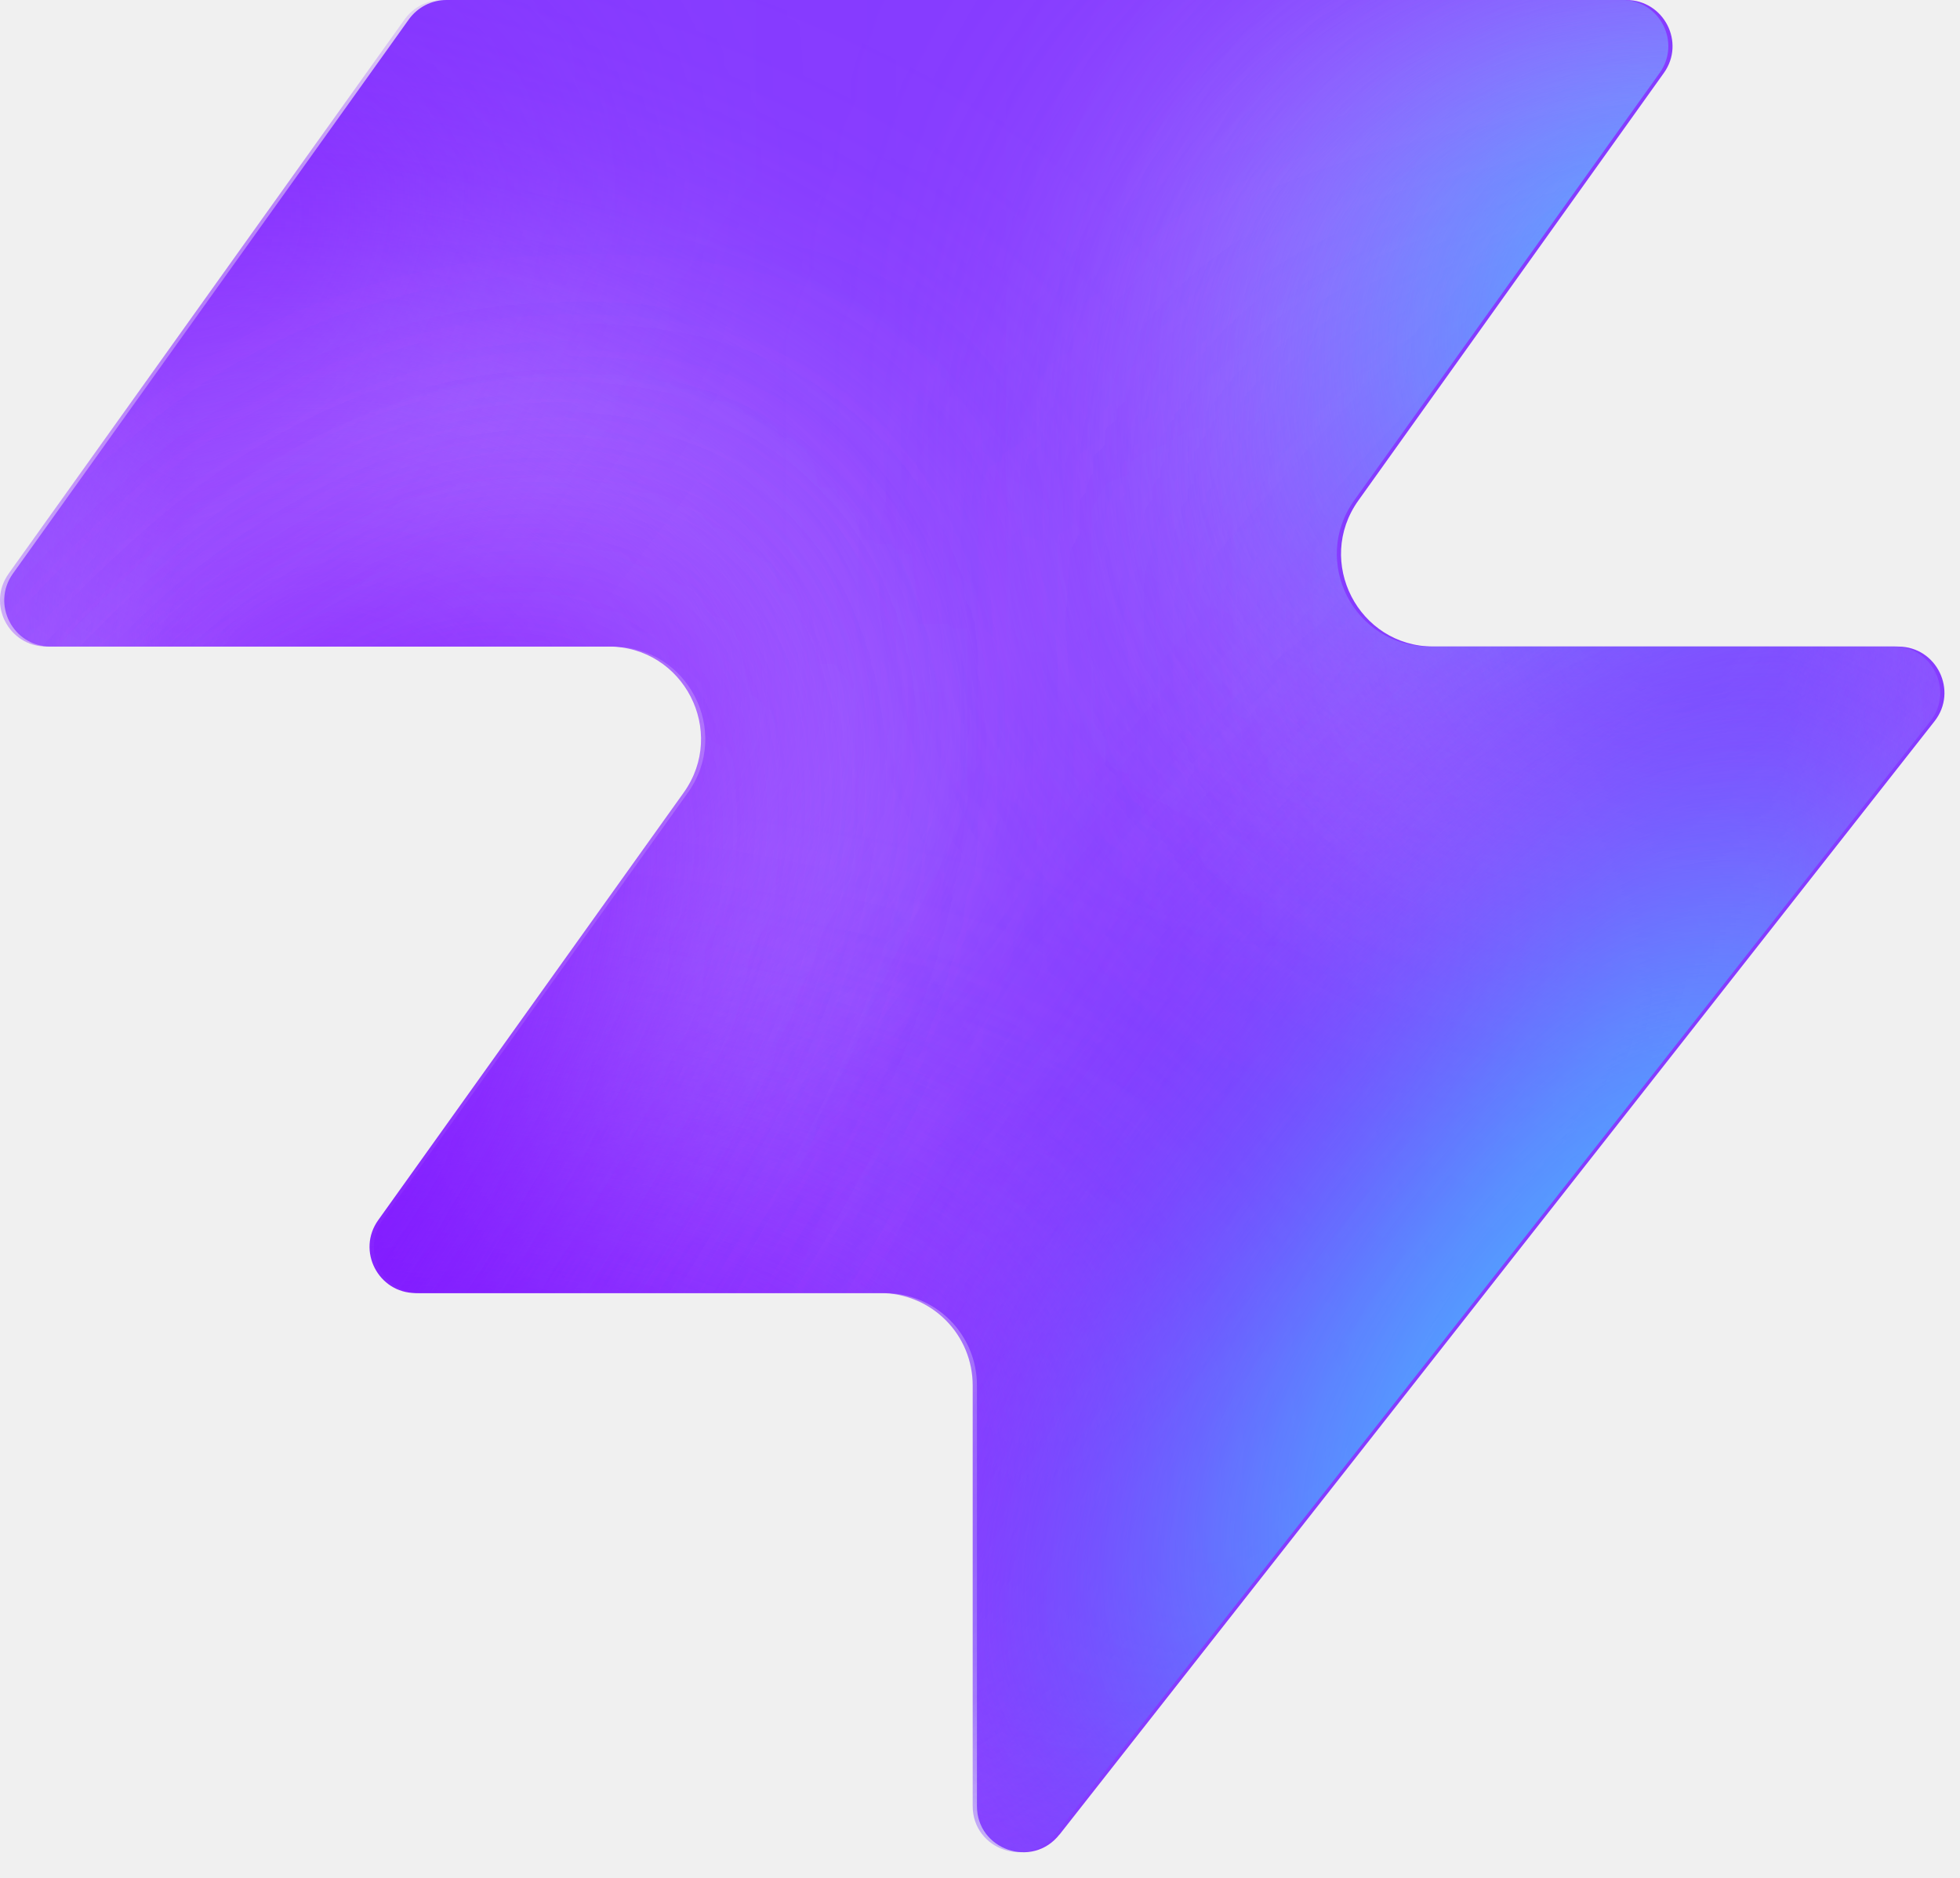
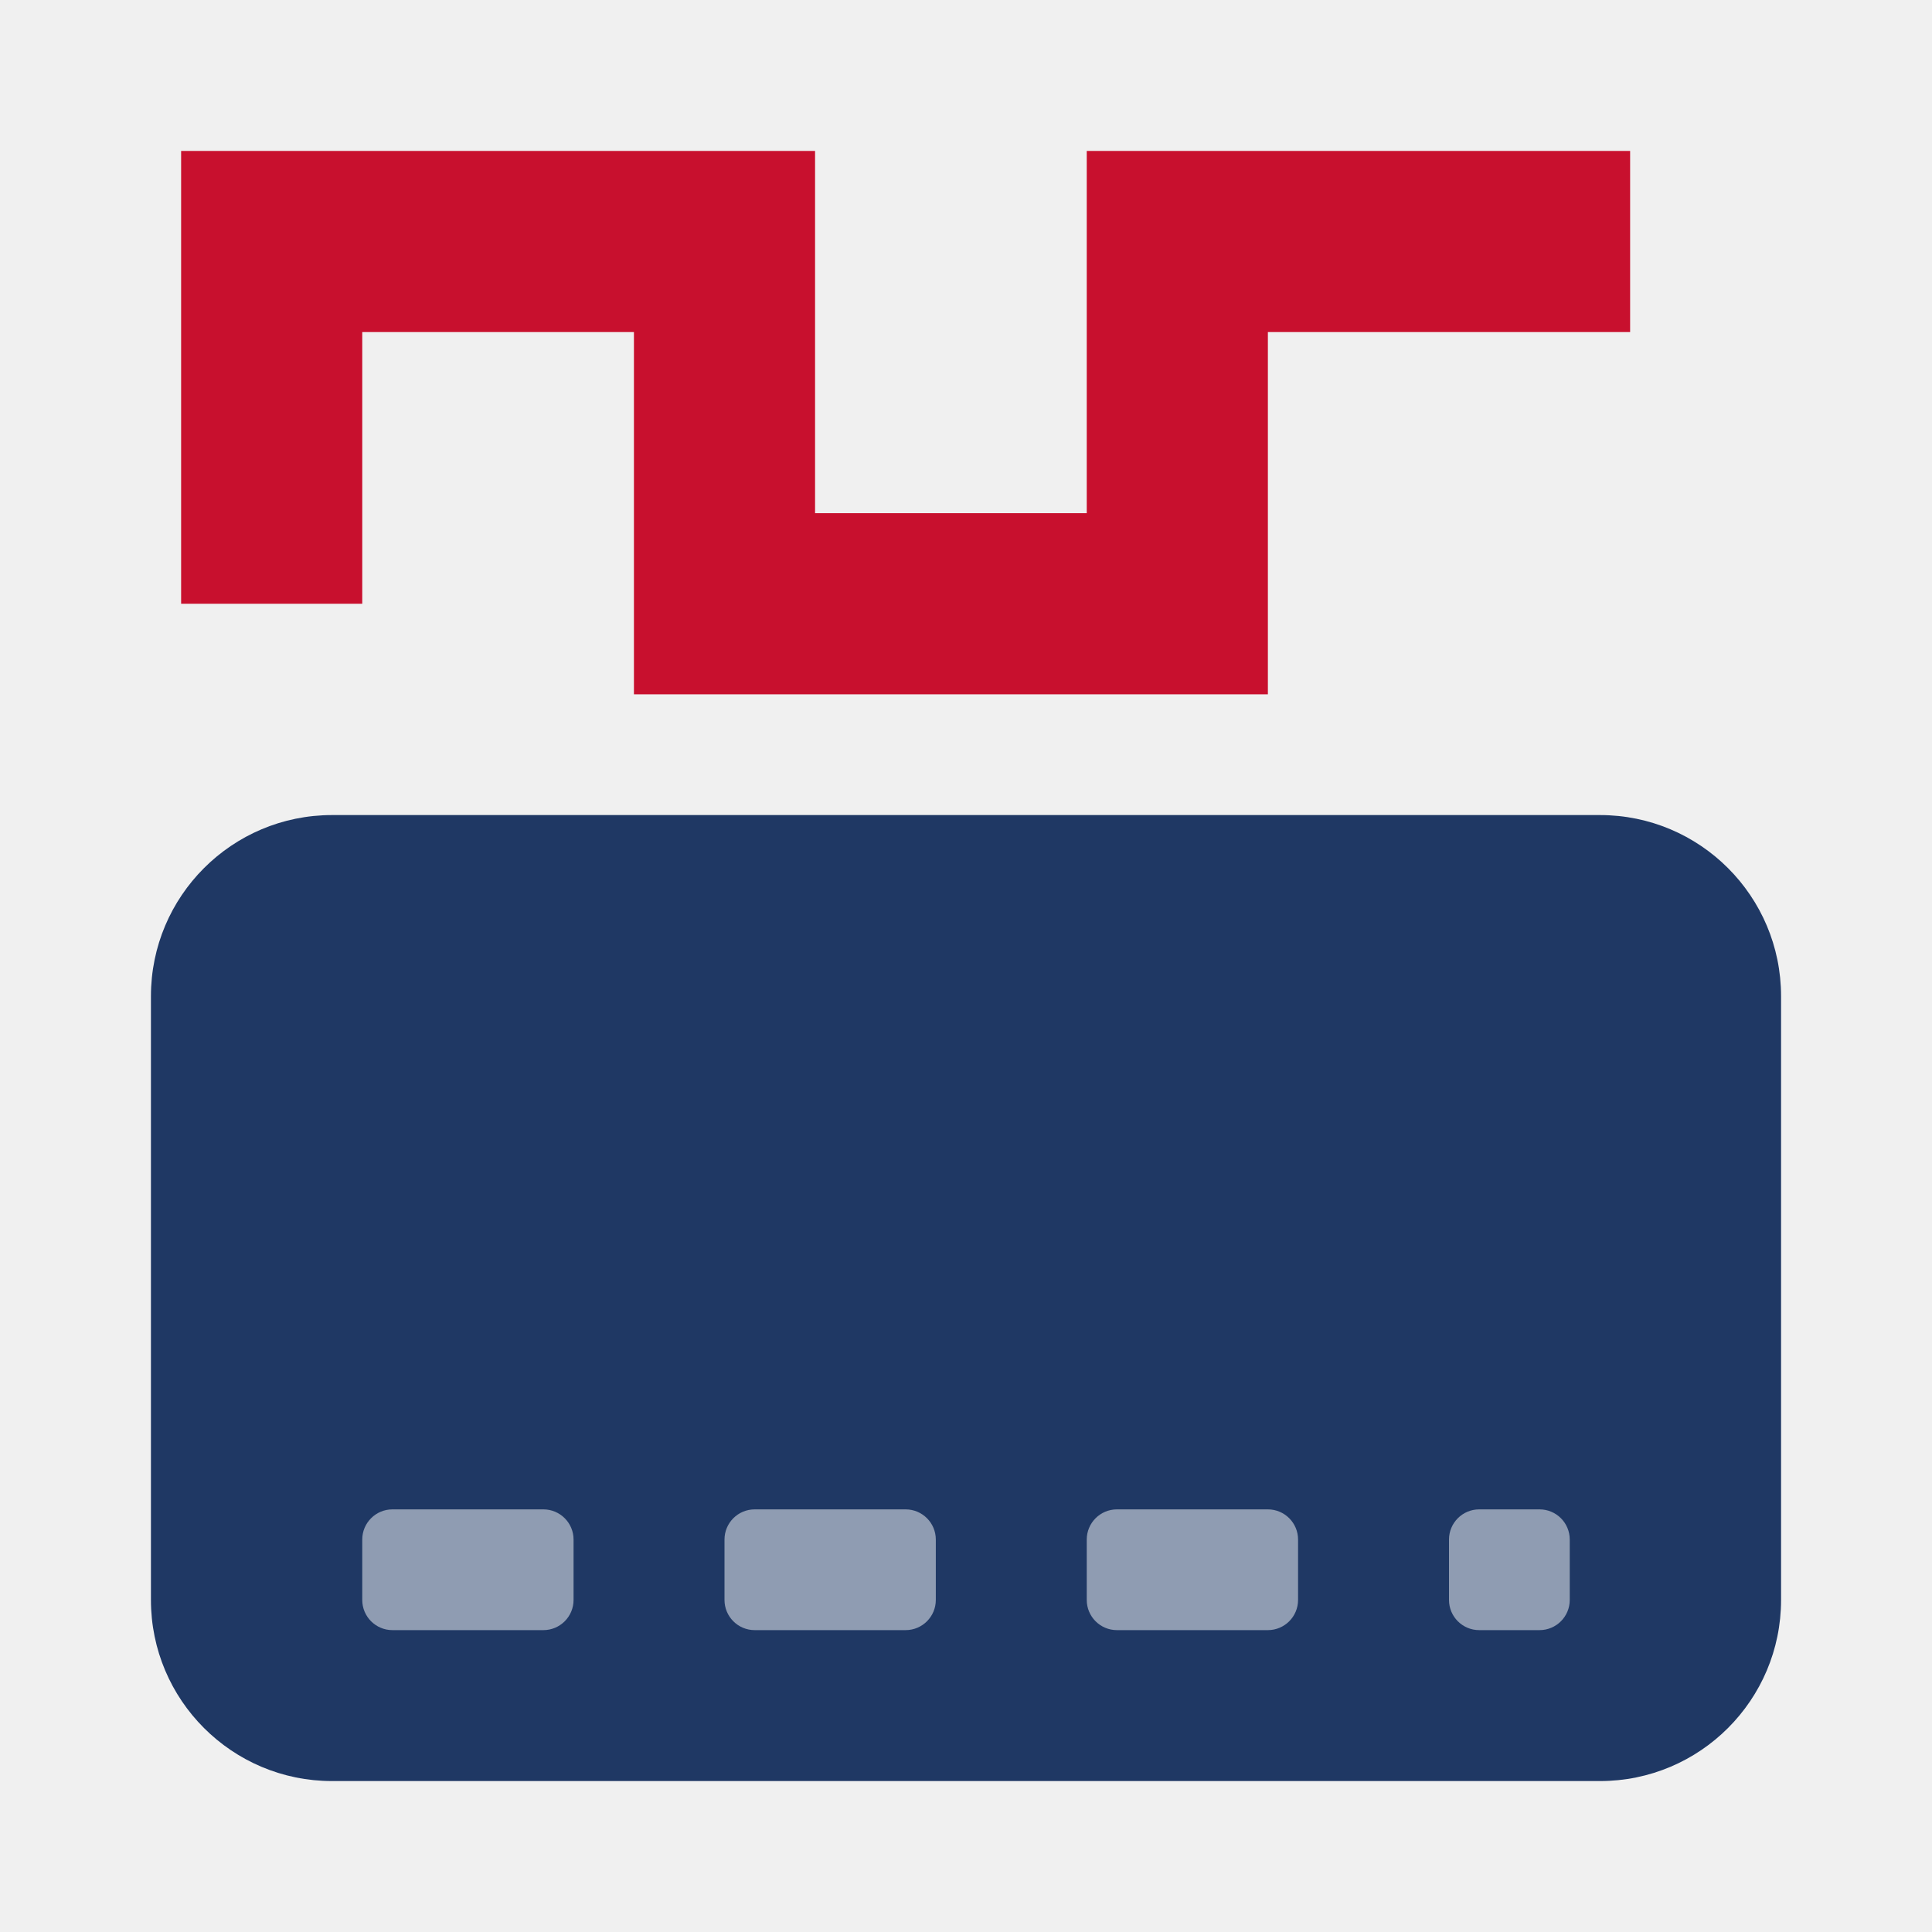
- <svg xmlns="http://www.w3.org/2000/svg" width="48" height="46" fill="none" viewBox="0 0 48 46">
-   <path fill="#863bff" d="M25.946 44.938c-.664.845-2.021.375-2.021-.698V33.937a2.26 2.26 0 0 0-2.262-2.262H10.287c-.92 0-1.456-1.04-.92-1.788l7.48-10.471c1.07-1.497 0-3.578-1.842-3.578H1.237c-.92 0-1.456-1.04-.92-1.788L10.013.474c.214-.297.556-.474.92-.474h28.894c.92 0 1.456 1.04.92 1.788l-7.48 10.471c-1.07 1.498 0 3.579 1.842 3.579h11.377c.943 0 1.473 1.088.89 1.83L25.947 44.94z" style="fill:#863bff;fill:color(display-p3 .525 .23 1);fill-opacity:1" />
-   <mask id="a" width="48" height="46" x="0" y="0" maskUnits="userSpaceOnUse" style="mask-type:alpha">
-     <path fill="#000" d="M25.842 44.938c-.664.844-2.021.375-2.021-.698V33.937a2.26 2.26 0 0 0-2.262-2.262H10.183c-.92 0-1.456-1.04-.92-1.788l7.48-10.471c1.07-1.498 0-3.579-1.842-3.579H1.133c-.92 0-1.456-1.04-.92-1.787L9.91.473c.214-.297.556-.474.92-.474h28.894c.92 0 1.456 1.04.92 1.788l-7.48 10.471c-1.07 1.498 0 3.578 1.842 3.578h11.377c.943 0 1.473 1.088.89 1.832L25.843 44.94z" style="fill:#000;fill-opacity:1" />
-   </mask>
-   <g mask="url(#a)">
-     <g filter="url(#b)">
-       <ellipse cx="5.508" cy="14.704" fill="#ede6ff" rx="5.508" ry="14.704" style="fill:#ede6ff;fill:color(display-p3 .927 .903 1);fill-opacity:1" transform="matrix(.00324 1 1 -.00324 -4.47 31.516)" />
-     </g>
-     <g filter="url(#c)">
-       <ellipse cx="10.399" cy="29.851" fill="#ede6ff" rx="10.399" ry="29.851" style="fill:#ede6ff;fill:color(display-p3 .927 .903 1);fill-opacity:1" transform="matrix(.00324 1 1 -.00324 -39.328 7.883)" />
-     </g>
-     <g filter="url(#d)">
-       <ellipse cx="5.508" cy="30.487" fill="#7e14ff" rx="5.508" ry="30.487" style="fill:#7e14ff;fill:color(display-p3 .492 .077 1);fill-opacity:1" transform="rotate(89.814 -25.913 -14.639)scale(1 -1)" />
-     </g>
-     <g filter="url(#e)">
-       <ellipse cx="5.508" cy="30.599" fill="#7e14ff" rx="5.508" ry="30.599" style="fill:#7e14ff;fill:color(display-p3 .492 .077 1);fill-opacity:1" transform="rotate(89.814 -32.644 -3.334)scale(1 -1)" />
-     </g>
-     <g filter="url(#f)">
-       <ellipse cx="5.508" cy="30.599" fill="#7e14ff" rx="5.508" ry="30.599" style="fill:#7e14ff;fill:color(display-p3 .492 .077 1);fill-opacity:1" transform="matrix(.00324 1 1 -.00324 -34.34 30.47)" />
-     </g>
-     <g filter="url(#g)">
-       <ellipse cx="14.072" cy="22.078" fill="#ede6ff" rx="14.072" ry="22.078" style="fill:#ede6ff;fill:color(display-p3 .927 .903 1);fill-opacity:1" transform="rotate(93.35 24.506 48.493)scale(-1 1)" />
-     </g>
-     <g filter="url(#h)">
-       <ellipse cx="3.47" cy="21.501" fill="#7e14ff" rx="3.47" ry="21.501" style="fill:#7e14ff;fill:color(display-p3 .492 .077 1);fill-opacity:1" transform="rotate(89.009 28.708 47.59)scale(-1 1)" />
-     </g>
-     <g filter="url(#i)">
-       <ellipse cx="3.47" cy="21.501" fill="#7e14ff" rx="3.47" ry="21.501" style="fill:#7e14ff;fill:color(display-p3 .492 .077 1);fill-opacity:1" transform="rotate(89.009 28.708 47.59)scale(-1 1)" />
-     </g>
-     <g filter="url(#j)">
-       <ellipse cx=".387" cy="8.972" fill="#7e14ff" rx="4.407" ry="29.108" style="fill:#7e14ff;fill:color(display-p3 .492 .077 1);fill-opacity:1" transform="rotate(39.51 .387 8.972)" />
-     </g>
-     <g filter="url(#k)">
-       <ellipse cx="47.523" cy="-6.092" fill="#7e14ff" rx="4.407" ry="29.108" style="fill:#7e14ff;fill:color(display-p3 .492 .077 1);fill-opacity:1" transform="rotate(37.892 47.523 -6.092)" />
-     </g>
-     <g filter="url(#l)">
-       <ellipse cx="41.412" cy="6.333" fill="#47bfff" rx="5.971" ry="9.665" style="fill:#47bfff;fill:color(display-p3 .28 .748 1);fill-opacity:1" transform="rotate(37.892 41.412 6.333)" />
-     </g>
-     <g filter="url(#m)">
-       <ellipse cx="-1.879" cy="38.332" fill="#7e14ff" rx="4.407" ry="29.108" style="fill:#7e14ff;fill:color(display-p3 .492 .077 1);fill-opacity:1" transform="rotate(37.892 -1.88 38.332)" />
-     </g>
-     <g filter="url(#n)">
-       <ellipse cx="-1.879" cy="38.332" fill="#7e14ff" rx="4.407" ry="29.108" style="fill:#7e14ff;fill:color(display-p3 .492 .077 1);fill-opacity:1" transform="rotate(37.892 -1.88 38.332)" />
-     </g>
-     <g filter="url(#o)">
-       <ellipse cx="35.651" cy="29.907" fill="#7e14ff" rx="4.407" ry="29.108" style="fill:#7e14ff;fill:color(display-p3 .492 .077 1);fill-opacity:1" transform="rotate(37.892 35.651 29.907)" />
-     </g>
-     <g filter="url(#p)">
-       <ellipse cx="38.418" cy="32.4" fill="#47bfff" rx="5.971" ry="15.297" style="fill:#47bfff;fill:color(display-p3 .28 .748 1);fill-opacity:1" transform="rotate(37.892 38.418 32.4)" />
-     </g>
-   </g>
-   <defs>
-     <filter id="b" width="60.045" height="41.654" x="-19.77" y="16.149" color-interpolation-filters="sRGB" filterUnits="userSpaceOnUse">
-       <feFlood flood-opacity="0" result="BackgroundImageFix" />
-       <feBlend in="SourceGraphic" in2="BackgroundImageFix" result="shape" />
-       <feGaussianBlur result="effect1_foregroundBlur_2002_17158" stdDeviation="7.659" />
-     </filter>
-     <filter id="c" width="90.34" height="51.437" x="-54.613" y="-7.533" color-interpolation-filters="sRGB" filterUnits="userSpaceOnUse">
-       <feFlood flood-opacity="0" result="BackgroundImageFix" />
-       <feBlend in="SourceGraphic" in2="BackgroundImageFix" result="shape" />
-       <feGaussianBlur result="effect1_foregroundBlur_2002_17158" stdDeviation="7.659" />
-     </filter>
-     <filter id="d" width="79.355" height="29.4" x="-49.64" y="2.03" color-interpolation-filters="sRGB" filterUnits="userSpaceOnUse">
-       <feFlood flood-opacity="0" result="BackgroundImageFix" />
-       <feBlend in="SourceGraphic" in2="BackgroundImageFix" result="shape" />
-       <feGaussianBlur result="effect1_foregroundBlur_2002_17158" stdDeviation="4.596" />
-     </filter>
-     <filter id="e" width="79.579" height="29.4" x="-45.045" y="20.029" color-interpolation-filters="sRGB" filterUnits="userSpaceOnUse">
-       <feFlood flood-opacity="0" result="BackgroundImageFix" />
-       <feBlend in="SourceGraphic" in2="BackgroundImageFix" result="shape" />
-       <feGaussianBlur result="effect1_foregroundBlur_2002_17158" stdDeviation="4.596" />
-     </filter>
-     <filter id="f" width="79.579" height="29.4" x="-43.513" y="21.178" color-interpolation-filters="sRGB" filterUnits="userSpaceOnUse">
-       <feFlood flood-opacity="0" result="BackgroundImageFix" />
-       <feBlend in="SourceGraphic" in2="BackgroundImageFix" result="shape" />
-       <feGaussianBlur result="effect1_foregroundBlur_2002_17158" stdDeviation="4.596" />
-     </filter>
-     <filter id="g" width="74.749" height="58.852" x="15.756" y="-17.901" color-interpolation-filters="sRGB" filterUnits="userSpaceOnUse">
-       <feFlood flood-opacity="0" result="BackgroundImageFix" />
-       <feBlend in="SourceGraphic" in2="BackgroundImageFix" result="shape" />
-       <feGaussianBlur result="effect1_foregroundBlur_2002_17158" stdDeviation="7.659" />
-     </filter>
-     <filter id="h" width="61.377" height="25.362" x="23.548" y="2.284" color-interpolation-filters="sRGB" filterUnits="userSpaceOnUse">
-       <feFlood flood-opacity="0" result="BackgroundImageFix" />
-       <feBlend in="SourceGraphic" in2="BackgroundImageFix" result="shape" />
-       <feGaussianBlur result="effect1_foregroundBlur_2002_17158" stdDeviation="4.596" />
-     </filter>
-     <filter id="i" width="61.377" height="25.362" x="23.548" y="2.284" color-interpolation-filters="sRGB" filterUnits="userSpaceOnUse">
-       <feFlood flood-opacity="0" result="BackgroundImageFix" />
-       <feBlend in="SourceGraphic" in2="BackgroundImageFix" result="shape" />
-       <feGaussianBlur result="effect1_foregroundBlur_2002_17158" stdDeviation="4.596" />
-     </filter>
-     <filter id="j" width="56.045" height="63.649" x="-27.636" y="-22.853" color-interpolation-filters="sRGB" filterUnits="userSpaceOnUse">
-       <feFlood flood-opacity="0" result="BackgroundImageFix" />
-       <feBlend in="SourceGraphic" in2="BackgroundImageFix" result="shape" />
-       <feGaussianBlur result="effect1_foregroundBlur_2002_17158" stdDeviation="4.596" />
-     </filter>
-     <filter id="k" width="54.814" height="64.646" x="20.116" y="-38.415" color-interpolation-filters="sRGB" filterUnits="userSpaceOnUse">
-       <feFlood flood-opacity="0" result="BackgroundImageFix" />
-       <feBlend in="SourceGraphic" in2="BackgroundImageFix" result="shape" />
-       <feGaussianBlur result="effect1_foregroundBlur_2002_17158" stdDeviation="4.596" />
-     </filter>
-     <filter id="l" width="33.541" height="35.313" x="24.641" y="-11.323" color-interpolation-filters="sRGB" filterUnits="userSpaceOnUse">
-       <feFlood flood-opacity="0" result="BackgroundImageFix" />
-       <feBlend in="SourceGraphic" in2="BackgroundImageFix" result="shape" />
-       <feGaussianBlur result="effect1_foregroundBlur_2002_17158" stdDeviation="4.596" />
-     </filter>
-     <filter id="m" width="54.814" height="64.646" x="-29.286" y="6.009" color-interpolation-filters="sRGB" filterUnits="userSpaceOnUse">
-       <feFlood flood-opacity="0" result="BackgroundImageFix" />
-       <feBlend in="SourceGraphic" in2="BackgroundImageFix" result="shape" />
-       <feGaussianBlur result="effect1_foregroundBlur_2002_17158" stdDeviation="4.596" />
-     </filter>
-     <filter id="n" width="54.814" height="64.646" x="-29.286" y="6.009" color-interpolation-filters="sRGB" filterUnits="userSpaceOnUse">
-       <feFlood flood-opacity="0" result="BackgroundImageFix" />
-       <feBlend in="SourceGraphic" in2="BackgroundImageFix" result="shape" />
-       <feGaussianBlur result="effect1_foregroundBlur_2002_17158" stdDeviation="4.596" />
-     </filter>
-     <filter id="o" width="54.814" height="64.646" x="8.244" y="-2.416" color-interpolation-filters="sRGB" filterUnits="userSpaceOnUse">
-       <feFlood flood-opacity="0" result="BackgroundImageFix" />
-       <feBlend in="SourceGraphic" in2="BackgroundImageFix" result="shape" />
-       <feGaussianBlur result="effect1_foregroundBlur_2002_17158" stdDeviation="4.596" />
-     </filter>
-     <filter id="p" width="39.409" height="43.623" x="18.713" y="10.588" color-interpolation-filters="sRGB" filterUnits="userSpaceOnUse">
-       <feFlood flood-opacity="0" result="BackgroundImageFix" />
-       <feBlend in="SourceGraphic" in2="BackgroundImageFix" result="shape" />
-       <feGaussianBlur result="effect1_foregroundBlur_2002_17158" stdDeviation="4.596" />
-     </filter>
-   </defs>
+ <svg xmlns="http://www.w3.org/2000/svg" viewBox="0 0 32 32" width="32" height="32">
+   <style>
+ 		.cuerpo { fill: #1f3864; }
+ 		.contacto { fill: #ffffff; opacity: .5; }
+ 		.antena { stroke: #c8102e; }
+ 		@media (prefers-color-scheme: dark) {
+ 			.cuerpo { fill: #e3e9f6; }
+ 			.contacto { fill: #1f3864; opacity: .45; }
+ 			.antena { stroke: #ff4d67; }
+ 		}
+ 	</style>
+   <path class="antena" d="M4.5 10v-6h7.5v6h7.5v-6h7.5" fill="none" stroke-width="3" stroke-linecap="butt" stroke-linejoin="miter" />
+   <rect class="cuerpo" x="2.5" y="13.5" width="27" height="16" rx="3" />
+   <rect class="contacto" x="6" y="25" width="3.5" height="2" rx="0.5" />
+   <rect class="contacto" x="12" y="25" width="3.5" height="2" rx="0.5" />
+   <rect class="contacto" x="18" y="25" width="3.5" height="2" rx="0.5" />
+   <rect class="contacto" x="24" y="25" width="2" height="2" rx="0.5" />
</svg>
